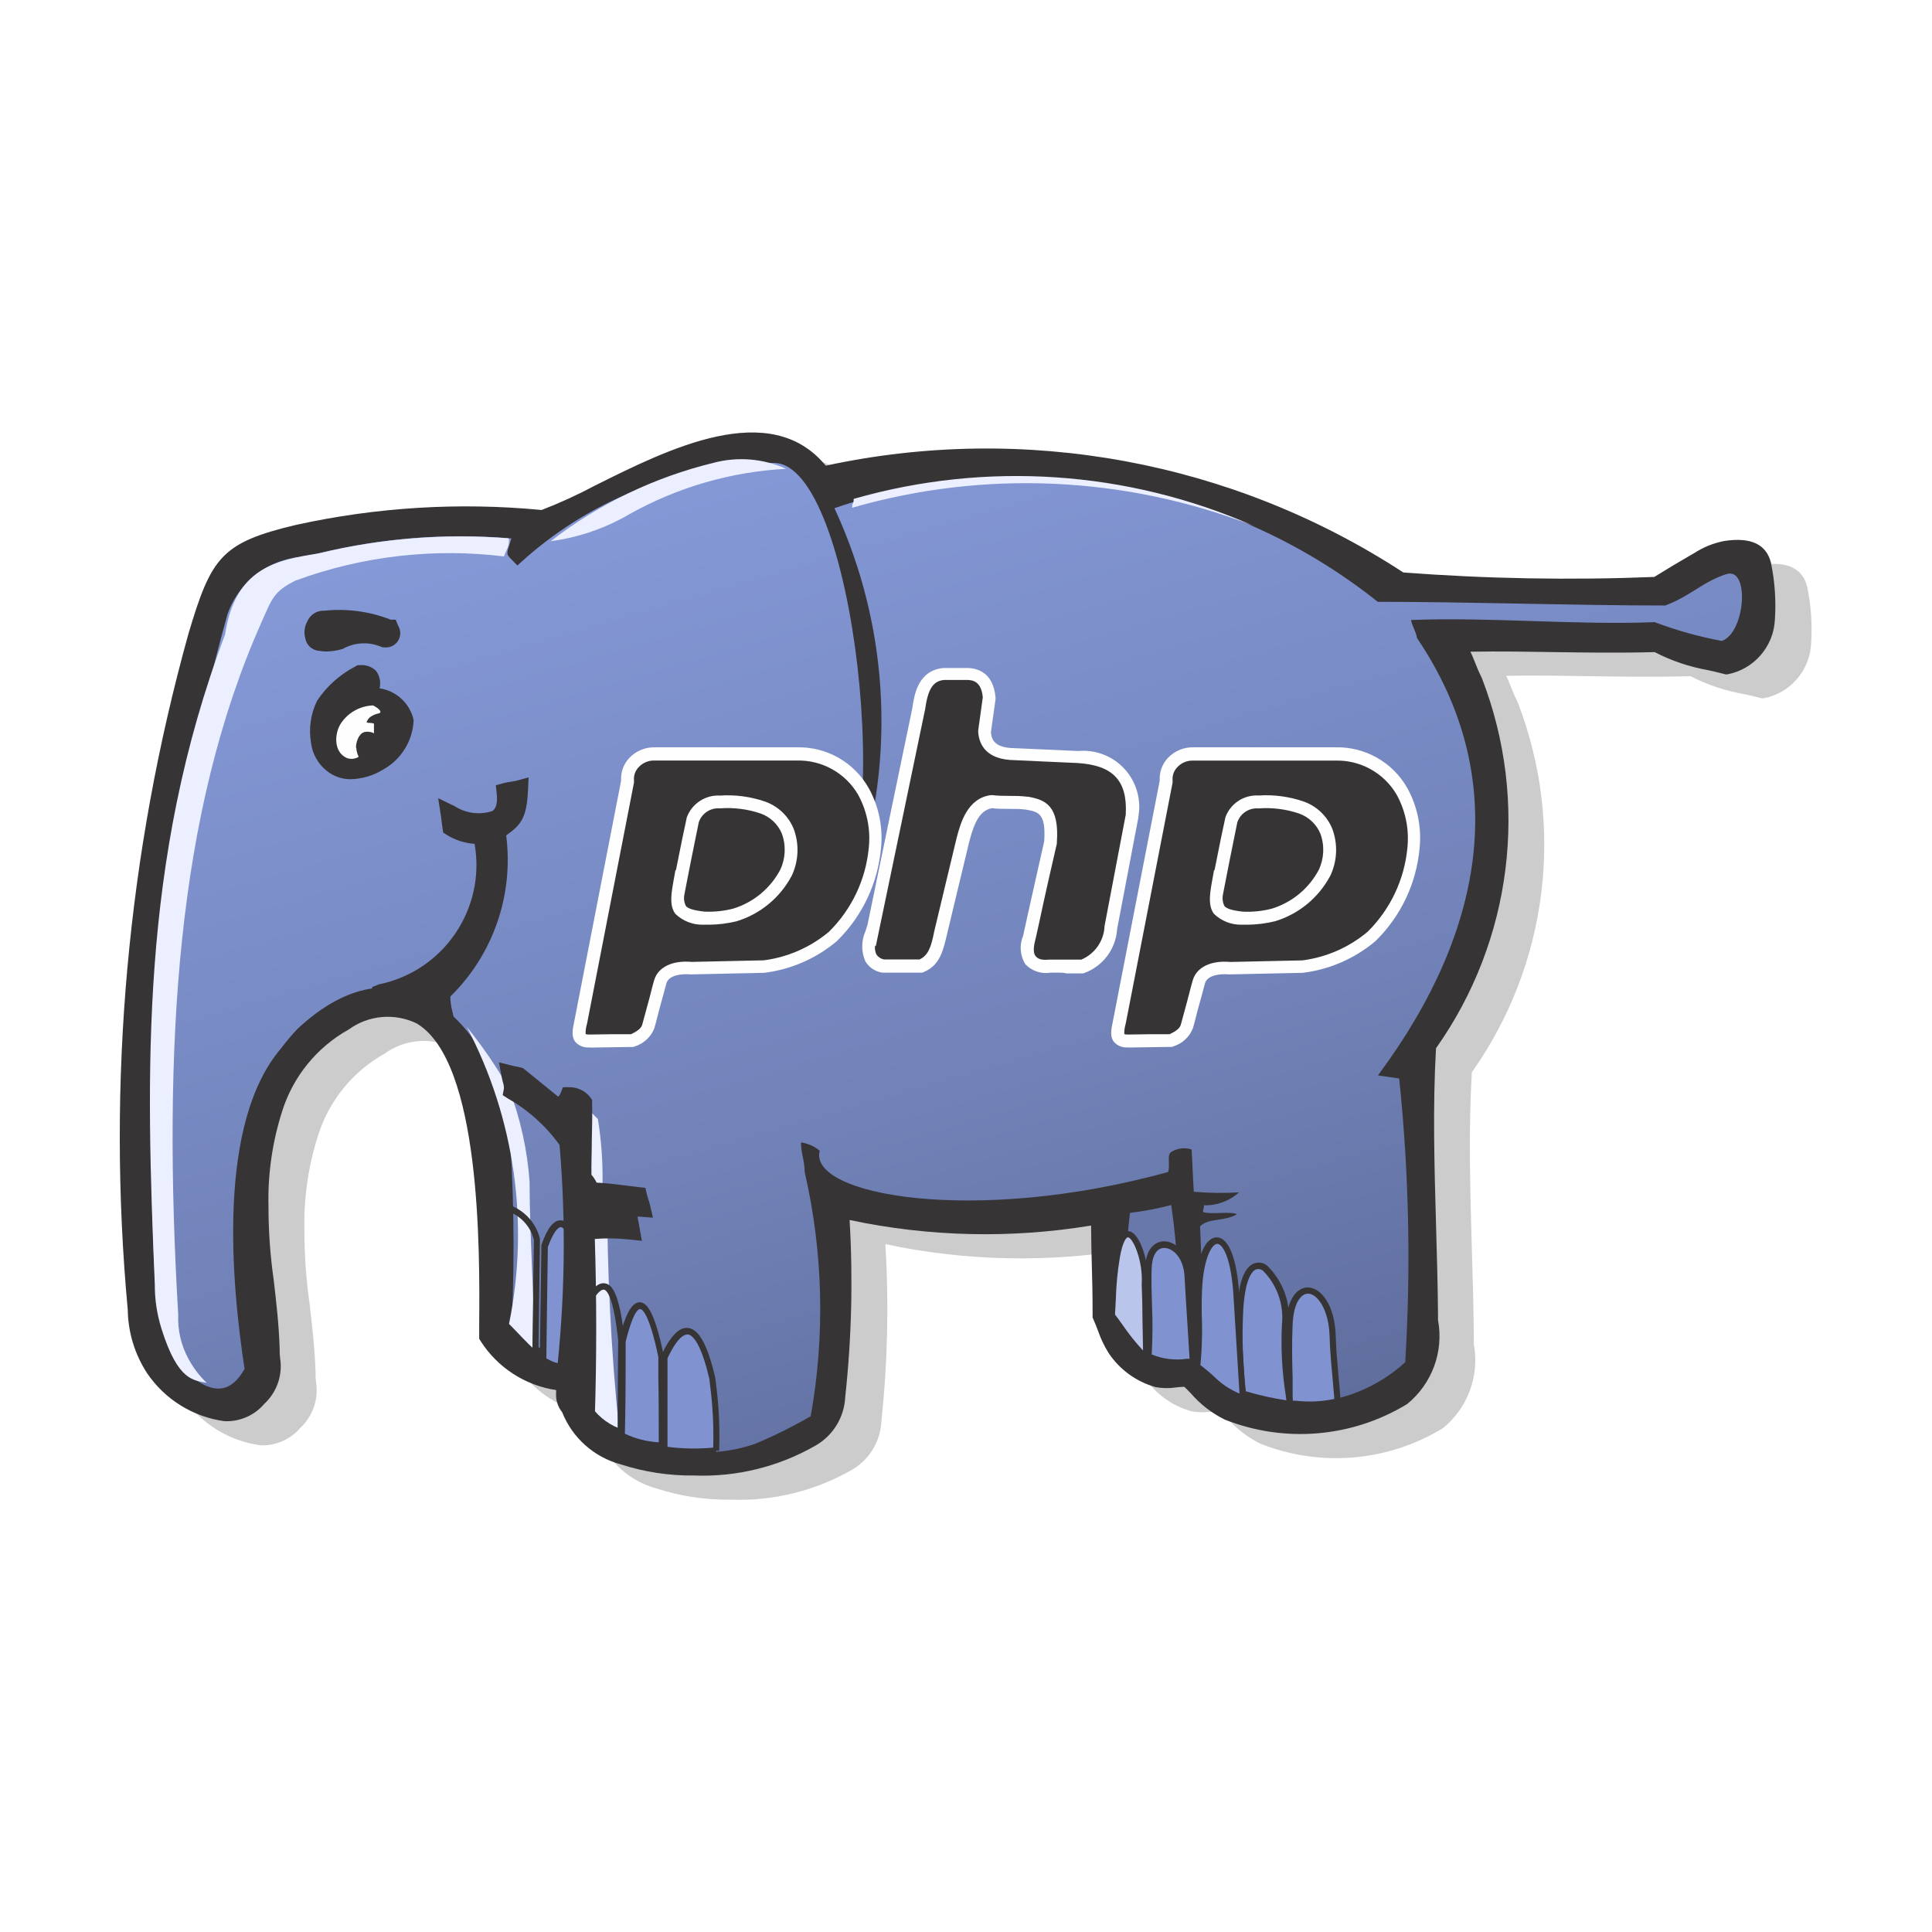
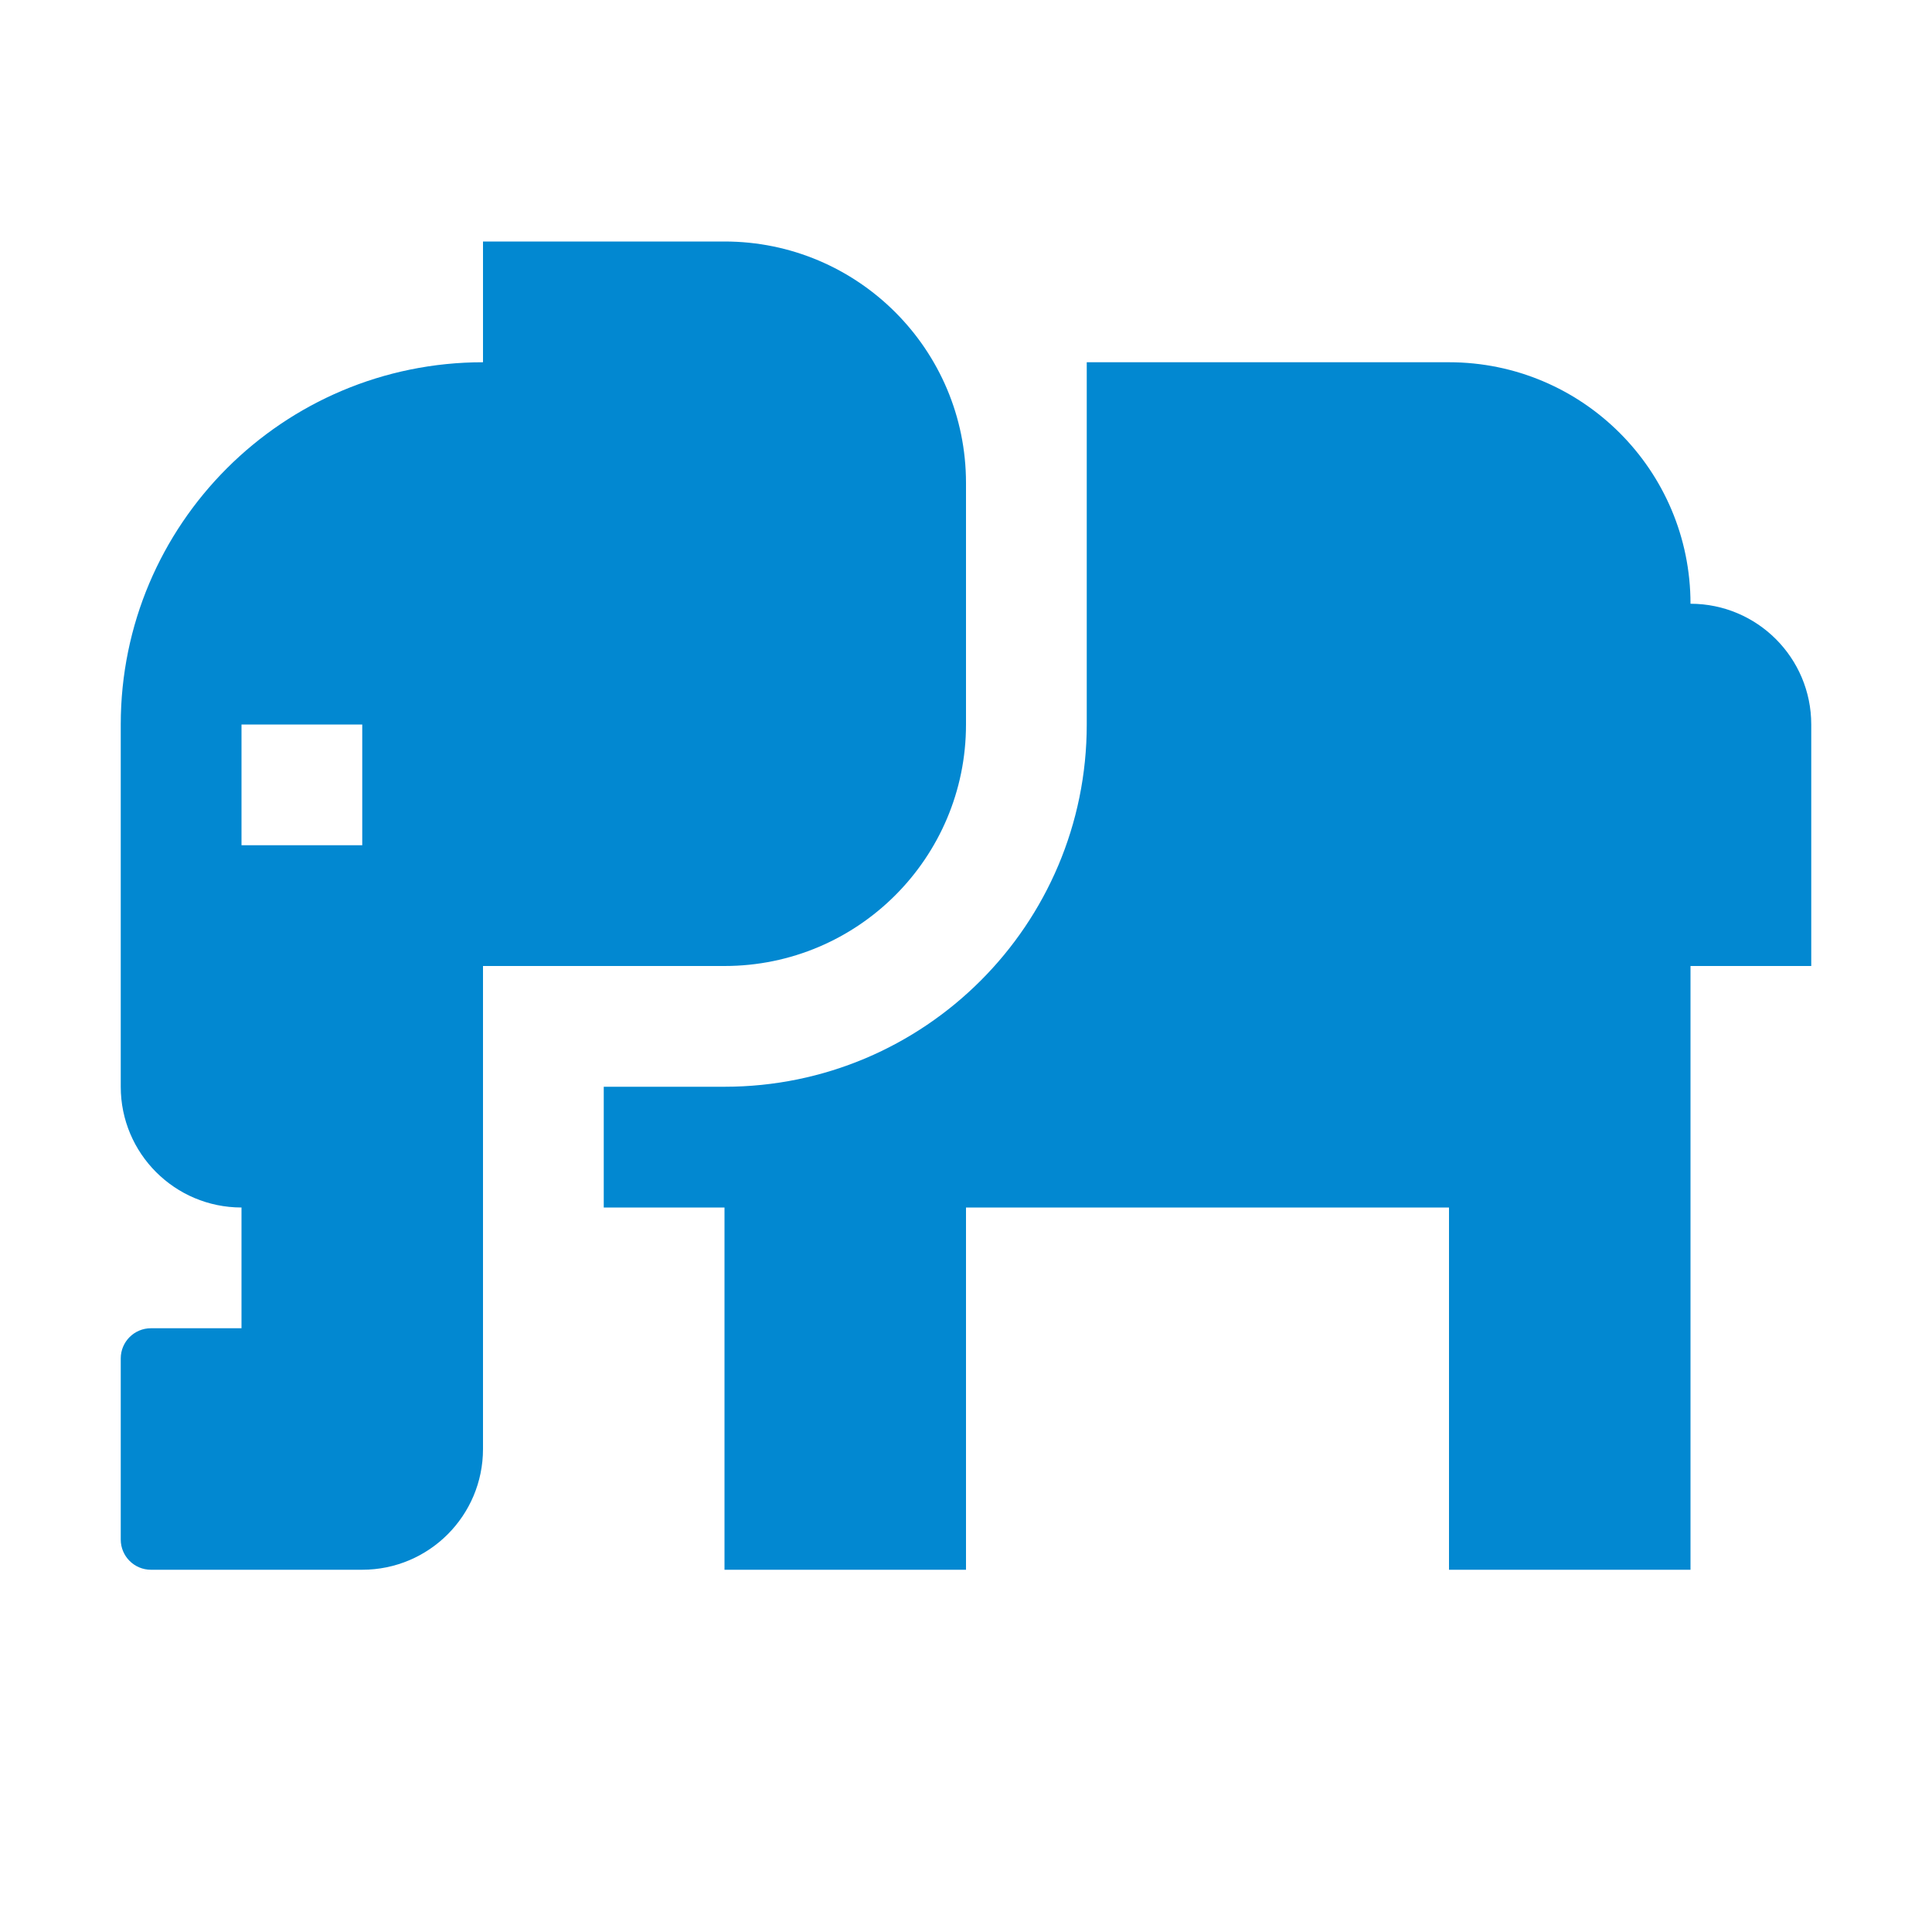
<svg xmlns="http://www.w3.org/2000/svg" width="32" height="32" viewBox="0 0 32 32">
-   <defs>
-     <linearGradient id="SVGRXmjlctU" x1="-134.514" x2="-134.455" y1="-206.113" y2="-206.235" gradientTransform="matrix(247.636 0 0 -153.765 33318.948 -31686.704)" gradientUnits="userSpaceOnUse">
-       <stop offset="0" stop-color="#8a9fe0" />
-       <stop offset=".588" stop-color="#7182b8" />
-       <stop offset="1" stop-color="#576490" />
-     </linearGradient>
-   </defs>
-   <path fill="#ccc" d="M14.486 20.381a17.4 17.4 0 0 1-.046 3.133a.84.84 0 0 1-.439.709c-.831.617-3.616.765-3.963-.546c-.128-.005-.026-.429-.148-.413a1.56 1.56 0 0 1-1.2-.735c.005-1.434.163-6.607-2.4-5.214a2.5 2.5 0 0 0-1.168 1.429a4.9 4.9 0 0 0-.24 1.643c-.02.714.158 1.495.184 2.352c.01.383.071.48-.214.806c-.459.525-1.26.082-1.693-.495a1.9 1.9 0 0 1-.291-.969a31.1 31.1 0 0 1 1-11.148c.367-1.23.495-1.408 1.663-1.684a13 13 0 0 1 4.05-.24c1.051-.342 3.545-2.194 4.621-.724a12.53 12.53 0 0 1 9.579 1.75a37 37 0 0 0 4.259.077c.2-.128.434-.265.638-.383a1.4 1.4 0 0 1 .495-.209c.23-.036.53-.046.6.24a3.3 3.3 0 0 1 .061.893a.81.81 0 0 1-.643.76a4 4 0 0 1-1.148-.372c-1.3.036-2.1-.036-3.4 0c.209.224.2.372.352.668a6.38 6.38 0 0 1-.775 5.979c-.092 1.49.02 2.995.031 4.49c.005.515.041 1.005-.444 1.347a3.26 3.26 0 0 1-2.867.24a2.5 2.5 0 0 1-.668-.556a3 3 0 0 1-.5.01a1.2 1.2 0 0 1-.689-.505a3.6 3.6 0 0 1-.235-.525c0-.7-.026-.974-.026-1.673a10.7 10.7 0 0 1-4.346-.122Z" />
-   <path fill="#ccc" d="M12.095 24.839a3.8 3.8 0 0 1-1.217-.184a1.45 1.45 0 0 1-.972-.864a.46.46 0 0 1-.1-.322v-.045a1.8 1.8 0 0 1-1.25-.811l-.024-.039v-.26c.009-1.182.032-4.323-1.034-4.962a1.1 1.1 0 0 0-1.128.1a2.36 2.36 0 0 0-1.1 1.349a4.8 4.8 0 0 0-.228 1.588a8.5 8.5 0 0 0 .085 1.2c.043.366.087.746.1 1.145q-.002.088.007.156a.85.85 0 0 1-.26.76a.82.82 0 0 1-.665.288a1.85 1.85 0 0 1-1.276-.792a1.97 1.97 0 0 1-.322-1.053a31.1 31.1 0 0 1 1.008-11.206c.375-1.255.54-1.5 1.779-1.793a13.1 13.1 0 0 1 4.068-.247a8 8 0 0 0 .875-.4c1.232-.616 2.91-1.453 3.831-.334a12.63 12.63 0 0 1 9.567 1.768A36 36 0 0 0 28 9.953c.2-.123.412-.251.606-.363l.056-.032a1.4 1.4 0 0 1 .494-.2c.444-.069.7.053.777.361a3.5 3.5 0 0 1 .065.939a.97.97 0 0 1-.791.909h-.026l-.025-.007a8 8 0 0 0-.26-.062A3.1 3.1 0 0 1 28 11.2c-.633.016-1.155.007-1.659 0c-.433-.007-.878-.015-1.394-.007c.032.063.055.124.08.186a3 3 0 0 0 .112.256a6.53 6.53 0 0 1-.761 6.126c-.056.966-.027 1.957 0 2.916c.015.491.03 1 .033 1.5v.086a1.45 1.45 0 0 1-.513 1.393a3.4 3.4 0 0 1-3.02.257a1.8 1.8 0 0 1-.564-.437q-.052-.054-.106-.106c-.049 0-.1.006-.145.011a1 1 0 0 1-.33-.006a1.38 1.38 0 0 1-.783-.571a1.8 1.8 0 0 1-.171-.361a3 3 0 0 0-.076-.188l-.014-.031v-.034c0-.347-.006-.594-.013-.832c-.005-.2-.01-.4-.012-.659a10.8 10.8 0 0 1-4-.092a17.6 17.6 0 0 1-.065 2.931a.98.98 0 0 1-.5.813a3.75 3.75 0 0 1-2.004.488m-1.969-1.318h.036l.03.114a1.1 1.1 0 0 0 .791.718a3.9 3.9 0 0 0 2.922-.259a.69.69 0 0 0 .375-.6a17 17 0 0 0 .055-2.976l-.085-.024l.35-.694l.041.463a10.7 10.7 0 0 0 4.169.088l.181-.024v.182c0 .347.006.594.013.832s.012.473.013.807q.037.089.069.171a1.5 1.5 0 0 0 .139.3a1.06 1.06 0 0 0 .6.44a.7.7 0 0 0 .216 0a2 2 0 0 1 .244-.013h.06l.044.041q.081.076.162.16a1.5 1.5 0 0 0 .46.366a3.1 3.1 0 0 0 2.712-.224c.388-.274.383-.65.377-1.127v-.087c0-.5-.018-1-.033-1.492c-.029-.987-.059-2.008 0-3.009v-.066l.05-.044a6.18 6.18 0 0 0 .739-5.785a3 3 0 0 1-.126-.287a.9.9 0 0 0-.2-.346l-.241-.259l.353-.01c.654-.018 1.188-.009 1.706 0s1.045.018 1.691 0h.047l.04.025a2.7 2.7 0 0 0 .835.289l.242.057a.67.67 0 0 0 .471-.609a3 3 0 0 0-.058-.847c-.014-.061-.041-.176-.416-.117a1.1 1.1 0 0 0-.384.158l-.056.032c-.2.114-.429.253-.631.379l-.037.023h-.043a36 36 0 0 1-4.278-.077h-.042l-.035-.024a12.35 12.35 0 0 0-9.461-1.725l-.1.018l-.059-.08c-.747-1.02-2.334-.227-3.493.352a8 8 0 0 1-.95.43l-.032.01h-.033a12.8 12.8 0 0 0-4 .236c-1.121.264-1.2.4-1.547 1.574a30.8 30.8 0 0 0-1 11.09a1.7 1.7 0 0 0 .258.884a1.55 1.55 0 0 0 1.033.666a.5.5 0 0 0 .413-.179a.55.55 0 0 0 .182-.532c0-.049-.006-.1-.007-.164a12 12 0 0 0-.1-1.118a9 9 0 0 1-.087-1.243a5 5 0 0 1 .251-1.7a2.67 2.67 0 0 1 1.24-1.509a1.4 1.4 0 0 1 1.444-.1c1.223.733 1.2 3.89 1.19 5.238v.167a1.4 1.4 0 0 0 1.028.622a.2.2 0 0 1 .15.045a.4.4 0 0 1 .1.3c.009.023.01.052.012.073m-.216-.1" />
-   <path fill="#373435" d="M13.891 19.981a17.4 17.4 0 0 1-.046 3.133a.84.84 0 0 1-.439.709c-.831.617-3.616.765-3.963-.546c-.128-.005-.026-.429-.148-.413a1.56 1.56 0 0 1-1.2-.735c.005-1.434.163-6.607-2.4-5.214a2.5 2.5 0 0 0-1.168 1.429a4.9 4.9 0 0 0-.24 1.643c-.02.714.158 1.495.184 2.352c.01.383.071.48-.214.806c-.459.525-1.26.082-1.693-.495a1.9 1.9 0 0 1-.291-.969a31.1 31.1 0 0 1 1-11.148c.367-1.23.495-1.408 1.663-1.684a13 13 0 0 1 4.05-.24c1.051-.342 3.545-2.194 4.621-.724a12.53 12.53 0 0 1 9.579 1.75a37 37 0 0 0 4.259.077c.2-.128.434-.265.638-.383a1.4 1.4 0 0 1 .495-.209c.23-.036.53-.046.6.24a3.3 3.3 0 0 1 .061.893a.81.81 0 0 1-.643.76a4 4 0 0 1-1.148-.372c-1.3.036-2.1-.036-3.4 0c.209.224.2.372.352.668a6.38 6.38 0 0 1-.775 5.979c-.092 1.49.02 2.995.031 4.49c.005.515.041 1.005-.444 1.347a3.26 3.26 0 0 1-2.867.24a2.5 2.5 0 0 1-.668-.556a3 3 0 0 1-.5.01a1.2 1.2 0 0 1-.689-.505a3.6 3.6 0 0 1-.235-.525c0-.7-.026-.974-.026-1.673a10.7 10.7 0 0 1-4.346-.122Z" />
-   <path fill="#373435" d="M11.5 24.439a3.8 3.8 0 0 1-1.217-.184a1.45 1.45 0 0 1-.972-.864a.46.46 0 0 1-.1-.322v-.045a1.8 1.8 0 0 1-1.25-.811l-.024-.039v-.26c.009-1.182.032-4.323-1.034-4.962a1.1 1.1 0 0 0-1.128.1a2.36 2.36 0 0 0-1.1 1.349a4.8 4.8 0 0 0-.228 1.588a8.5 8.5 0 0 0 .085 1.2c.043.367.087.746.1 1.146q-.002.088.007.156a.85.85 0 0 1-.26.76a.82.82 0 0 1-.665.288a1.85 1.85 0 0 1-1.276-.792a1.97 1.97 0 0 1-.322-1.053a31.1 31.1 0 0 1 1.008-11.207c.375-1.255.54-1.5 1.779-1.793a13.1 13.1 0 0 1 4.068-.247a8 8 0 0 0 .875-.4c1.232-.616 2.91-1.454 3.831-.334a12.63 12.63 0 0 1 9.567 1.769a36 36 0 0 0 4.156.074c.195-.121.413-.252.606-.363l.056-.032a1.4 1.4 0 0 1 .494-.2c.444-.069.7.053.777.361a3.5 3.5 0 0 1 .065.939a.97.97 0 0 1-.791.909h-.026l-.025-.007a8 8 0 0 0-.26-.062a3.1 3.1 0 0 1-.889-.3c-.633.016-1.155.007-1.659 0c-.433-.007-.878-.015-1.394-.007c.032.063.055.124.08.186a3 3 0 0 0 .112.256a6.53 6.53 0 0 1-.761 6.126c-.056.966-.027 1.957 0 2.915c.014.492.029 1 .033 1.5v.086a1.45 1.45 0 0 1-.512 1.393a3.4 3.4 0 0 1-3.02.257a1.8 1.8 0 0 1-.564-.437q-.052-.055-.106-.106c-.049 0-.1.006-.145.011a1 1 0 0 1-.33-.006a1.38 1.38 0 0 1-.783-.571a1.8 1.8 0 0 1-.171-.361a3 3 0 0 0-.076-.188l-.014-.031v-.034c0-.347-.006-.594-.013-.832c-.005-.2-.011-.4-.012-.659a10.8 10.8 0 0 1-4-.092A17.6 17.6 0 0 1 14 23.135a.98.98 0 0 1-.5.813a3.75 3.75 0 0 1-2 .491m-1.969-1.318h.036l.03.114a1.1 1.1 0 0 0 .791.718a3.9 3.9 0 0 0 2.922-.259a.69.69 0 0 0 .375-.6a17 17 0 0 0 .055-2.976l-.085-.024l.345-.689l.041.463a10.7 10.7 0 0 0 4.169.088l.181-.024v.182c0 .347.006.594.013.832s.012.473.013.807q.037.088.069.172a1.5 1.5 0 0 0 .139.3a1.06 1.06 0 0 0 .6.44a.7.7 0 0 0 .216 0a2 2 0 0 1 .244-.013h.06l.044.041c.054.05.108.1.162.16a1.5 1.5 0 0 0 .46.366a3.1 3.1 0 0 0 2.712-.224c.388-.274.383-.65.377-1.127v-.087c0-.5-.018-1-.033-1.493c-.029-.987-.059-2.007 0-3.008v-.066l.05-.044a6.19 6.19 0 0 0 .739-5.785a3 3 0 0 1-.126-.287a.9.9 0 0 0-.2-.346l-.241-.259l.353-.01c.654-.018 1.188-.009 1.706 0s1.045.018 1.691 0h.047l.04.025a2.7 2.7 0 0 0 .835.289l.242.057a.67.67 0 0 0 .471-.609a3 3 0 0 0-.058-.847c-.014-.061-.041-.175-.416-.117a1.1 1.1 0 0 0-.384.158l-.057.032c-.2.115-.431.254-.631.379l-.028.02h-.043a36 36 0 0 1-4.278-.077h-.042l-.037-.026a12.35 12.35 0 0 0-9.461-1.725l-.1.018l-.059-.08c-.747-1.02-2.334-.227-3.493.352a8 8 0 0 1-.95.43l-.032.01h-.033a12.8 12.8 0 0 0-4 .236c-1.121.264-1.2.4-1.547 1.574a30.8 30.8 0 0 0-1 11.09a1.7 1.7 0 0 0 .258.884a1.55 1.55 0 0 0 1.033.666a.5.5 0 0 0 .413-.179a.55.55 0 0 0 .182-.532c0-.049-.006-.1-.007-.164a12 12 0 0 0-.1-1.118a9 9 0 0 1-.087-1.243a5 5 0 0 1 .251-1.7a2.67 2.67 0 0 1 1.24-1.509a1.4 1.4 0 0 1 1.444-.1c1.223.733 1.2 3.89 1.19 5.238v.167a1.4 1.4 0 0 0 1.038.618a.2.2 0 0 1 .15.045a.4.4 0 0 1 .1.3zm-.216-.1" />
-   <path fill="#6978ab" d="M18.572 19.946a5 5 0 0 0 .946-.189a11.6 11.6 0 0 1 .137 2.749a1.18 1.18 0 0 1-1.134-.663a8.8 8.8 0 0 1 .051-1.897" />
-   <path fill="#373435" d="M19.622 22.666a1.33 1.33 0 0 1-1.242-.749l-.015-.028v-.032a9 9 0 0 1 .052-1.932l.016-.124l.124-.014a4.7 4.7 0 0 0 .915-.182l.164-.053l.04.168a10.2 10.2 0 0 1 .147 2.484l-.008.459h-.154Zm-.944-.87a1 1 0 0 0 .821.545v-.144a11 11 0 0 0-.1-2.238a5 5 0 0 1-.683.13a8.6 8.6 0 0 0-.039 1.711Z" />
-   <path fill="url(#SVGRXmjlctU)" d="M4.052 22.683c-.225-1.474-.454-4.075.6-5.315a4 4 0 0 1 .27-.321c1.663-1.566 3.112-.219 3.505 1.515a27 27 0 0 1 .051 3.295a1.11 1.11 0 0 0 1.051.6c.153.316.112.551.286.76a2.5 2.5 0 0 0 2.7.694a8 8 0 0 0 .913-.454a10.1 10.1 0 0 0-.1-4.045c0-.184-.061-.306-.061-.49a.63.63 0 0 1 .311.138c-.2.734 2.556 1.239 5.771.352c.036-.128-.026-.286.051-.332a.4.4 0 0 1 .337-.041c.015.235.02.464.036.7a5 5 0 0 0 .75.01a.84.84 0 0 1-.6.214c.056 0-.031.107.02.117c.148.036.429-.02.546.031c-.219.128-.464.056-.612.2c.036.78.056 1.617.087 2.4a2.59 2.59 0 0 0 3.311-.148a28.6 28.6 0 0 0-.1-4.7c-.117-.015-.235-.036-.352-.051c1.827-2.458 2.179-4.973.648-7.243c-.015-.1-.082-.2-.1-.3c1.332-.051 2.7.087 4.036.036a6.5 6.5 0 0 0 1.112.311c.393-.138.464-1.229.077-1.107s-.6.367-1.015.52c-1.531 0-3.23-.061-4.76-.061a9.5 9.5 0 0 0-9-1.551a8.37 8.37 0 0 1 .26 6.427c-.087.286-1.408 1.122-.327.209c1.092-.928.408-7.375-.934-7.386a6.33 6.33 0 0 0-4.25 1.7c-.209-.224-.194-.133-.1-.449a9.9 9.9 0 0 0-3.4.3a1.43 1.43 0 0 0-1.3.949a34 34 0 0 0-1.2 11.094a4.6 4.6 0 0 0 .352 1.3c.6.658.924.469 1.123.122Z" />
-   <path fill="#373435" d="M6.446 10.422a2.2 2.2 0 0 0-1.063-.149a.144.144 0 0 0-.153.1a.2.2 0 0 0-.02.154c.031.087.036.082.112.1a.65.65 0 0 0 .3-.026a.88.88 0 0 1 .746-.036c.112-.005.123-.051.087-.139Z" />
-   <path fill="#373435" d="M5.406 10.791a.6.6 0 0 1-.118-.012h-.013a.25.25 0 0 1-.217-.2a.37.37 0 0 1 .031-.284a.29.29 0 0 1 .283-.18a2.34 2.34 0 0 1 1.1.149h.082l.041.1a.237.237 0 0 1-.227.359h-.024l-.027-.008a.72.72 0 0 0-.62.022l-.018.011l-.02.005a1 1 0 0 1-.253.038m-.044-.323a.5.5 0 0 0 .2-.02l.054-.027c-.07 0-.141 0-.213.011h-.026l-.006.012zm.26 1.219a.55.55 0 0 1 .507-.311c.02-.128 0-.2-.164-.2a1.54 1.54 0 0 0-.578.51a1.05 1.05 0 0 0-.077.6a.54.54 0 0 0 .2.352a.67.67 0 0 0 .752-.031c.358-.209.716-.806.087-1.031a.96.96 0 0 0-.732.153c-.01.005-.015-.015 0-.041Z" />
-   <path fill="#373435" d="M5.816 12.906a.62.62 0 0 1-.408-.142a.7.7 0 0 1-.256-.458a1.15 1.15 0 0 1 .1-.7a1.7 1.7 0 0 1 .635-.568l.035-.021h.038a.34.34 0 0 1 .269.095a.35.35 0 0 1 .058.289a.68.68 0 0 1 .564.524a.98.98 0 0 1-.508.823a1.07 1.07 0 0 1-.527.158m-.323-1.066a1.1 1.1 0 0 0-.024.432a.38.38 0 0 0 .145.248c.193.161.506-.011.567-.047a.67.67 0 0 0 .352-.518c-.009-.1-.089-.172-.237-.225a.82.82 0 0 0-.593.138l-.013.007l-.107.054l-.088-.089Z" />
-   <path fill="#fefefe" d="M5.9 12.381a.4.4 0 0 0 .021.107a.2.2 0 0 0 .021.046a.22.22 0 0 1-.2.02c-.221-.1-.205-.41-.092-.578a.67.67 0 0 1 .529-.292c.118.061.154.118.092.133a.3.3 0 0 0-.1.036a.18.18 0 0 0-.1.113c.051.015.077 0 .123.02v.159a.24.24 0 0 0-.159-.02c-.1.031-.139.174-.139.261Z" />
-   <path fill="#373435" d="M6.323 16.459A2.19 2.19 0 0 0 8 13.834a1.1 1.1 0 0 1-.511-.138c-.01-.066-.015-.133-.026-.2c.414.2 1 .26.924-.373c.056-.015.143-.02.2-.036c-.02.444-.1.485-.373.674a3.01 3.01 0 0 1-.9 2.666a.9.9 0 0 0 .036.414a1.23 1.23 0 0 0-1.026-.373Z" />
-   <path fill="#373435" d="m7.632 17.391l-.4-.442a1.08 1.08 0 0 0-.906-.32h-.162v-.28l.113-.045a2.02 2.02 0 0 0 1.584-2.327a1 1 0 0 1-.458-.147l-.062-.039l-.011-.071l-.014-.105l-.012-.094l-.046-.3l.273.132a.73.73 0 0 0 .625.08q.096-.068.071-.291l-.015-.136l.132-.036a1 1 0 0 1 .119-.022l.08-.014l.212-.058l-.01.219c-.021.456-.121.571-.361.742a3.17 3.17 0 0 1-.925 2.669a1 1 0 0 0 .035.252Zm-.7-1.008a1.2 1.2 0 0 1 .21.09a.4.4 0 0 1 .021-.1l.011-.032l.023-.025q.128-.137.237-.275a2.6 2.6 0 0 1-.502.342" />
-   <path fill="#8093d0" d="M22.157 23.213c-.025-.377-.071-.708-.082-1.086c-.025-.866-.683-1.055-.719-.189c-.02.454 0 .882 0 1.31a2.2 2.2 0 0 0 .801-.035" />
-   <path fill="#373435" d="M21.739 23.32q-.148-.001-.289-.012l-.15-.008v-.475c0-.286-.009-.582 0-.887c.019-.453.2-.614.361-.614c.213 0 .447.283.463.8c.006.231.026.442.046.665q.02.203.035.418v.043l-.041.012a1.5 1.5 0 0 1-.425.058m-.329-.12h.048a2 2 0 0 0 .643-.029q-.015-.191-.032-.372c-.021-.225-.04-.437-.047-.672c-.013-.431-.2-.7-.357-.7c-.108 0-.239.134-.255.512c-.014.3-.009.6 0 .881z" />
-   <path fill="#8093d0" d="M21.368 23.257a6.4 6.4 0 0 1-.081-1.317c.056-.8-.7-1.643-.751-.158a8 8 0 0 0 .051 1.3a5 5 0 0 0 .781.175" />
-   <path fill="#373435" d="m21.429 23.321l-.069-.011a5 5 0 0 1-.79-.175l-.032-.011v-.033a8 8 0 0 1-.051-1.31c.016-.479.1-.763.263-.845a.22.22 0 0 1 .234.023a1.2 1.2 0 0 1 .361.985A5.5 5.5 0 0 0 21.4 23.1Zm-.794-.277a5 5 0 0 0 .671.15l-.01-.083a5.7 5.7 0 0 1-.063-1.174a1.1 1.1 0 0 0-.313-.889a.12.12 0 0 0-.126-.018c-.055.028-.185.159-.206.754a8 8 0 0 0 .047 1.26" />
-   <path fill="#8093d0" d="m20.588 23.15l-.107-1.7c-.077-1.269-.587-1.121-.628-.076c-.02.494.02.764-.026 1.259c.24.163.49.484.761.51Z" />
-   <path fill="#373435" d="M20.583 23.2a1.1 1.1 0 0 1-.555-.331a3 3 0 0 0-.23-.188l-.026-.018v-.031a6 6 0 0 0 .021-.72v-.536c.021-.533.162-.879.359-.881c.2 0 .338.357.374.956l.107 1.7h-.054Zm-.7-.589c.072.052.144.116.215.178a1.3 1.3 0 0 0 .432.293l-.1-1.624c-.038-.629-.181-.856-.268-.856c-.09 0-.233.249-.253.779c-.009.2-.006.371 0 .531a6 6 0 0 1-.026.697Z" />
-   <path fill="#8093d0" d="M11.865 24.028a7 7 0 0 0-.061-1.191c-.214-.92-.484-1.033-.8-.353v1.528a3.5 3.5 0 0 0 .862.01Z" />
-   <path fill="#373435" d="M11.542 24.1c-.166 0-.332-.015-.495-.03l-.1-.009v-1.6q.228-.492.448-.466c.182.019.326.282.453.829l.01.087a6.6 6.6 0 0 1 .053 1.118h-.052l.007.046a2 2 0 0 1-.324.025m-.486-.136a3.4 3.4 0 0 0 .757.013a6.6 6.6 0 0 0-.054-1.053l-.009-.081c-.146-.627-.288-.734-.359-.741c-.055 0-.168.039-.335.395Z" />
-   <path fill="#8093d0" d="M10.3 23.776c.005-.586.01-.974.01-1.56c.214-.862.433-.775.647.26c.005.556.01.918.01 1.473a1.65 1.65 0 0 1-.673-.173Z" />
-   <path fill="#373435" d="m11.017 24.009l-.09-.01a1.6 1.6 0 0 1-.663-.177l-.175-.1h.154v-.3c0-.41.007-.749.007-1.211v-.013c.108-.434.214-.628.345-.628c.1 0 .241.105.4.89v.346c0 .385.007.7.007 1.139Zm-.667-.262a1.5 1.5 0 0 0 .561.142c0-.406 0-.711-.007-1.078v-.335c-.157-.753-.277-.794-.3-.794s-.109.012-.241.54c0 .459 0 .8-.007 1.206Z" />
-   <path fill="#8093d0" d="M9.5 22.623c.031-.49.133-.985.163-1.475c-.2-.97-.418-1.143-.647-.51c-.01.628-.015 1.261-.025 1.889a.7.7 0 0 0 .51.1Z" />
-   <path fill="#373435" d="M9.373 22.7a.8.8 0 0 1-.348-.1l-.084-.038v-.035q.008-.471.013-.944t.013-.945v-.017c.1-.287.206-.416.326-.408s.259.121.424.926v.014c-.015.247-.049.5-.082.741s-.066.49-.081.732v.046l-.042.009a.7.7 0 0 1-.139.019m-.324-.2l.02.009a.6.6 0 0 0 .385.082c.016-.235.048-.474.08-.705s.065-.486.081-.727c-.157-.763-.289-.831-.326-.834c-.02 0-.1.017-.215.33q-.008.466-.013.935t-.012.902Z" />
-   <path fill="#8093d0" d="M19.021 22.468c.041-.521-.015-.955 0-1.465c.015-.618.626-.439.652.128s.056.858.087 1.424a1.3 1.3 0 0 1-.733-.087Z" />
-   <path fill="#373435" d="M19.463 22.618a.9.9 0 0 1-.451-.1h-.044v-.057a7 7 0 0 0 .006-.836c-.006-.2-.013-.407-.006-.626c.008-.322.167-.438.313-.439c.2 0 .427.215.442.566c.015.289.03.5.044.721s.028.423.043.7v.054l-.155.006a2 2 0 0 1-.192.011m-.387-.184a1.1 1.1 0 0 0 .579.072h.048l-.04-.648c-.014-.217-.028-.433-.044-.723s-.183-.465-.336-.465c-.125 0-.2.127-.208.336s0 .421.006.62a8 8 0 0 1-.005.808" />
-   <path fill="#b9c5ea" d="M18.989 22.487c-.015-.382-.01-.841-.025-1.223c.036-.525-.326-1.3-.468-.438a9 9 0 0 0-.081.963a4 4 0 0 0 .574.698" />
-   <path fill="#373435" d="m19.046 22.595l-.089-.064A2.6 2.6 0 0 1 18.5 22l-.128-.174l-.013-.016v-.02c.007-.1.012-.2.016-.28a6 6 0 0 1 .066-.688c.018-.112.074-.452.253-.43c.2.024.343.558.321.88c.008.186.01.4.013.607s.005.42.013.61Zm-.578-.822q.053.068.119.162a3.6 3.6 0 0 0 .345.433c0-.158-.007-.327-.009-.491c0-.206-.005-.42-.013-.61c.025-.372-.14-.763-.227-.773c-.019-.006-.088.054-.136.341a5 5 0 0 0-.065.676l-.014.261Zm-4.025-6.314c.26-1.24.515-2.48.775-3.725c.041-.291.117-.551.423-.577h.372c.224 0 .352.133.372.4l-.076.551c.01.225.148.352.423.373c.372.015.75.036 1.122.051c.561.036.938.276.9.975l-.352 1.847a.73.73 0 0 1-.474.648c-.168-.01-.357.01-.525 0c-.291.015-.459-.092-.352-.475c.107-.485.24-1.092.352-1.577c.041-.577-.173-.607-.4-.648c-.194-.026-.382 0-.576-.026c-.286.041-.393.316-.474.623c-.122.515-.25 1.031-.372 1.551c-.056.281-.117.464-.326.551h-.622q-.352-.077-.2-.551Z" />
-   <path fill="#fefefe" d="M17.509 16.11H17.4a.47.47 0 0 1-.415-.137a.51.51 0 0 1-.039-.473l.061-.278c.093-.422.2-.893.288-1.286c.031-.465-.094-.488-.3-.526c-.186-.025-.365 0-.565-.024c-.2.036-.291.235-.373.542l-.166.689l-.206.86c-.068.288-.123.514-.389.625l-.02.008h-.666a.4.4 0 0 1-.276-.185a.62.62 0 0 1 0-.5l.033-.1l.4-1.939l.345-1.661c.028-.2.087-.625.519-.661h.381c.164 0 .445.064.478.5v.011l-.077.552c.007.113.054.242.324.262l.561.025l.557.025a.928.928 0 0 1 1 1.087v.014l-.352 1.848a.83.83 0 0 1-.543.728l-.02.007h-.275c-.051-.015-.104-.013-.156-.013m-.108-.216h.509a.63.63 0 0 0 .385-.557l.351-1.844c.031-.562-.208-.818-.8-.855l-.556-.025l-.563-.026c-.44-.033-.518-.311-.525-.474V12.1l.076-.549c-.023-.256-.154-.289-.265-.289h-.372c-.184.016-.27.143-.318.485l-.347 1.668q-.214 1.033-.43 2.064l-.04.193l-.012-.012a.26.26 0 0 0 .023.151a.2.2 0 0 0 .126.081h.587c.143-.068.192-.2.244-.466l.207-.865l.166-.691c.061-.228.172-.648.563-.7h.029c.182.024.372 0 .576.026h.014c.286.052.519.145.476.759v.017c-.091.394-.2.868-.289 1.292l-.063.284q-.06.216 0 .289c.06.073.157.061.243.057Z" />
-   <path fill="#373435" d="M9.624 16.894c.255-1.322.515-2.644.771-3.961a.426.426 0 0 1 .449-.449h2.348a1.23 1.23 0 0 1 1.107.623a1.6 1.6 0 0 1 .189.934a2.35 2.35 0 0 1-.694 1.465a2.2 2.2 0 0 1-1.148.5c-.4.01-.8.015-1.2.026c-.23-.02-.459.041-.515.225c-.071.25-.122.5-.194.745a.42.42 0 0 1-.265.23c-.23.005-.464.005-.694.01c-.246.004-.195-.142-.154-.348m1.638-2.266c.066-.347.148-.74.209-1.046a.45.45 0 0 1 .449-.3a1.8 1.8 0 0 1 .715.092a.766.766 0 0 1 .383 1.082a1.44 1.44 0 0 1-.852.7a1.7 1.7 0 0 1-.51.051c-.439-.046-.475-.163-.4-.582Z" />
-   <path fill="#fefefe" d="M9.766 17.348a.28.28 0 0 1-.232-.085c-.076-.091-.05-.214-.023-.344l.009-.045q.211-1.092.425-2.184l.343-1.762a.5.5 0 0 1 .138-.377a.56.56 0 0 1 .423-.173h2.343a1.33 1.33 0 0 1 1.2.681a1.7 1.7 0 0 1 .2.99a2.46 2.46 0 0 1-.724 1.532l-.012.011a2.3 2.3 0 0 1-1.2.521q-.308.008-.607.013l-.6.013h-.012c-.161-.014-.364.016-.4.15s-.065.244-.1.367s-.062.25-.1.377a.51.51 0 0 1-.326.3l-.019.008h-.02l-.345.005l-.349.005Zm-.067-.22a.2.2 0 0 0 .076.007l.352-.005h.322q.162-.072.187-.154c.035-.123.065-.245.1-.368s.062-.25.1-.376c.065-.214.3-.329.621-.3l.594-.013l.6-.013a2.1 2.1 0 0 0 1.08-.474a2.25 2.25 0 0 0 .659-1.392a1.5 1.5 0 0 0-.178-.879a1.14 1.14 0 0 0-1.018-.564h-2.35a.34.34 0 0 0-.263.107a.28.28 0 0 0-.08.226v.03l-.346 1.777l-.425 2.184l-.01.047a.5.5 0 0 0-.02.166Zm2.052-1.812h-.106a.64.64 0 0 1-.458-.179c-.089-.119-.081-.277-.035-.528l.036-.2l.007.007c.035-.179.073-.363.108-.536l.073-.343a.555.555 0 0 1 .552-.36a1.9 1.9 0 0 1 .745.1a.8.8 0 0 1 .472.449a1 1 0 0 1-.03.776l-.007.013a1.54 1.54 0 0 1-.911.745a2 2 0 0 1-.447.056Zm-.413-.512a.3.3 0 0 0 .021.2c.035.046.133.076.308.095a1.6 1.6 0 0 0 .476-.049a1.32 1.32 0 0 0 .781-.645a.78.78 0 0 0 .025-.6a.6.6 0 0 0-.351-.331a1.7 1.7 0 0 0-.674-.085a.34.34 0 0 0-.35.23l-.061.3c-.048.236-.1.493-.145.729Z" />
-   <path fill="#373435" d="M18.545 16.894c.255-1.322.515-2.644.771-3.961a.426.426 0 0 1 .449-.449h2.348a1.23 1.23 0 0 1 1.107.623a1.6 1.6 0 0 1 .189.934a2.35 2.35 0 0 1-.694 1.465a2.2 2.2 0 0 1-1.148.5c-.4.01-.8.015-1.2.026c-.23-.02-.459.041-.515.225c-.071.25-.122.5-.194.745a.42.42 0 0 1-.265.23c-.23.005-.464.005-.694.01c-.246.004-.199-.142-.154-.348m1.638-2.266c.066-.347.148-.74.209-1.046a.45.45 0 0 1 .449-.3a1.8 1.8 0 0 1 .715.092a.766.766 0 0 1 .383 1.082a1.44 1.44 0 0 1-.852.7a1.7 1.7 0 0 1-.51.051c-.439-.046-.475-.163-.4-.582Z" />
-   <path fill="#fefefe" d="M18.687 17.348a.28.28 0 0 1-.232-.085c-.076-.091-.05-.214-.023-.344l.009-.045q.21-1.089.423-2.176l.345-1.77a.5.5 0 0 1 .138-.377a.56.56 0 0 1 .423-.173h2.343a1.33 1.33 0 0 1 1.2.681a1.7 1.7 0 0 1 .2.99a2.46 2.46 0 0 1-.724 1.532l-.012.011a2.3 2.3 0 0 1-1.2.521q-.308.008-.607.013l-.6.013h-.012c-.162-.014-.364.016-.4.15s-.065.244-.1.366s-.062.251-.1.377a.51.51 0 0 1-.326.3l-.019.008h-.02l-.345.005l-.349.005Zm-.067-.22a.2.2 0 0 0 .076.007l.352-.005h.322q.162-.072.187-.154l.1-.368c.05-.183.062-.249.1-.375c.065-.214.3-.329.621-.3l.594-.013l.6-.013a2.1 2.1 0 0 0 1.08-.474a2.25 2.25 0 0 0 .659-1.392a1.5 1.5 0 0 0-.178-.879a1.14 1.14 0 0 0-1.018-.564h-2.35a.34.34 0 0 0-.263.107a.28.28 0 0 0-.08.226v.03l-.347 1.785l-.423 2.176l-.01.047a.5.5 0 0 0-.02.166Zm2.052-1.812h-.106a.64.64 0 0 1-.458-.179c-.089-.119-.081-.277-.035-.528l.036-.2l.007.007c.035-.18.073-.365.108-.539l.073-.341a.55.55 0 0 1 .552-.36a1.9 1.9 0 0 1 .745.1a.8.8 0 0 1 .472.449a1 1 0 0 1-.03.776l-.007.013a1.54 1.54 0 0 1-.911.745a2 2 0 0 1-.446.057m-.414-.511a.3.3 0 0 0 .021.2c.035.046.133.076.308.095a1.6 1.6 0 0 0 .476-.049a1.32 1.32 0 0 0 .781-.645a.78.78 0 0 0 .025-.6a.6.6 0 0 0-.351-.331a1.7 1.7 0 0 0-.674-.085a.34.34 0 0 0-.35.23l-.061.3c-.048.237-.1.495-.145.731Z" />
-   <path fill="#ebefff" d="M3.425 22.906a1.6 1.6 0 0 1-.3-.393a1.4 1.4 0 0 1-.173-.735c-.26-4.433-.031-8.31 1.382-11.478c.173-.388.2-.505.561-.684a7.4 7.4 0 0 1 3.452-.4c.036-.1.107-.2.076-.3a10 10 0 0 0-3.146.25c-.7.112-1.382.235-1.55 1.347c-1.412 3.739-1.31 7.28-1.163 10.759a2.4 2.4 0 0 0 .112.74c.275.877.541.847.75.893Zm5.423-.555c0-.923-.076-1.846-.076-2.773a5.4 5.4 0 0 0-.341-1.545a7.5 7.5 0 0 0-.7-1.025a7.4 7.4 0 0 1 .7 4.92c.142.142.269.285.417.423" />
-   <path fill="#373435" d="m8.924 22.534l-.071-.027a1.54 1.54 0 0 1-.66-.542l-.069-.087h.065c.015-.331.009-.634 0-.928c-.006-.31-.013-.63.005-.982v-.059l.059.009a.79.79 0 0 1 .69.6v.016l-.013.955l-.013.97Zm-.631-.614a1.5 1.5 0 0 0 .526.458c0-.316.008-.6.012-.891c0-.3.008-.607.013-.947a.67.67 0 0 0-.544-.505c-.014.324-.008.623 0 .913c0 .307.01.624-.007.972" />
-   <path fill="#ebefff" d="M10.252 23.657a1.02 1.02 0 0 1-.5-.423q-.052-2.474-.1-4.949l.251.25a6 6 0 0 1 .077 1.051l.077.2a38 38 0 0 0 .195 3.871" />
-   <path fill="#373435" d="m10.335 24.023l-.07-.023a1.2 1.2 0 0 1-.673-.586l-.007-.014v-.02c0-.549.01-1.117.01-1.673v-.014l.007-.012c.151-.275.281-.452.423-.424c.111.022.236.151.32.935c0 .583-.01 1.177-.01 1.758Zm-.643-.65a1.12 1.12 0 0 0 .537.5c0-.557.005-1.124.01-1.674c-.078-.729-.19-.829-.234-.838s-.13.047-.3.359c-.005.55-.005 1.111-.013 1.654Zm-.044.009" />
-   <path fill="#373435" d="M8.5 18.057a.7.7 0 0 0-.036-.25c.041.01.082.015.122.026l.647.526a.38.38 0 0 0 .2-.2a.27.27 0 0 1 .214.1c.01.419-.02.832-.01 1.25a.36.36 0 0 1 .122.225a7 7 0 0 1 .8.077c.015.066.036.107.051.174a4 4 0 0 0-.9 0v.189a2.8 2.8 0 0 1 .7.051l.025.138a2.8 2.8 0 0 0-.749.01a44 44 0 0 1 0 3.088c-.082-.194-.239-.383-.326-.577a19.6 19.6 0 0 0 .061-3.976a2.75 2.75 0 0 0-.921-.851" />
-   <path fill="#373435" d="M9.544 23.524a2 2 0 0 0-.155-.274a2.4 2.4 0 0 1-.17-.3l-.019-.041l.006-.045a19.4 19.4 0 0 0 .062-3.9a2.7 2.7 0 0 0-.852-.767l-.09-.058l.02-.106a.3.3 0 0 0-.018-.113l-.018-.079l-.046-.245l.242.06l.052.011c.023 0 .047.009.07.015l.034.009l.584.474a.2.2 0 0 0 .039-.057l.039-.1h.111a.43.43 0 0 1 .345.171l.027.039v.048c.005.213 0 .427-.005.633c0 .183-.009.372-.006.558a.6.6 0 0 1 .086.131c.166.007.33.029.49.049l.206.025l.112.013l.025.11l.021.072q.016.045.03.1l.049.212l-.217-.017h-.039l.073.4l-.211-.022a3 3 0 0 0-.569-.009a47 47 0 0 1 0 2.954Zm-.014-.664l.019.036v-.219q-.007.092-.019.183m-.215-4.36a2 2 0 0 1 .175.215v-.346a.6.6 0 0 1-.175.131" />
-   <path fill="#ebefff" d="M9.121 8.964a3.5 3.5 0 0 0 1.307-.449a5.95 5.95 0 0 1 2.593-.75a1.8 1.8 0 0 0-1.2-.1a7.2 7.2 0 0 0-2.7 1.299m4.993-.554a10.4 10.4 0 0 1 6.65.3a9.77 9.77 0 0 0-6.624-.447c-.001.102-.026.051-.026.147" />
+   <path fill="#0288d1" d="M28 10a4 4 0 0 0-4-4h-6v6a6 6 0 0 1-6 6h-2v2h2v6h4v-6h8v6h4V16h2v-4a2 2 0 0 0-2-2" />
+   <path fill="#0288d1" d="M12 4H8v2a6 6 0 0 0-6 6v6a2 2 0 0 0 2 2v2H2.5a.5.5 0 0 0-.5.5v3a.5.5 0 0 0 .5.5H6a2 2 0 0 0 2-2v-8h4a4 4 0 0 0 4-4V8a4 4 0 0 0-4-4M6 14H4v-2h2Z" />
</svg>
